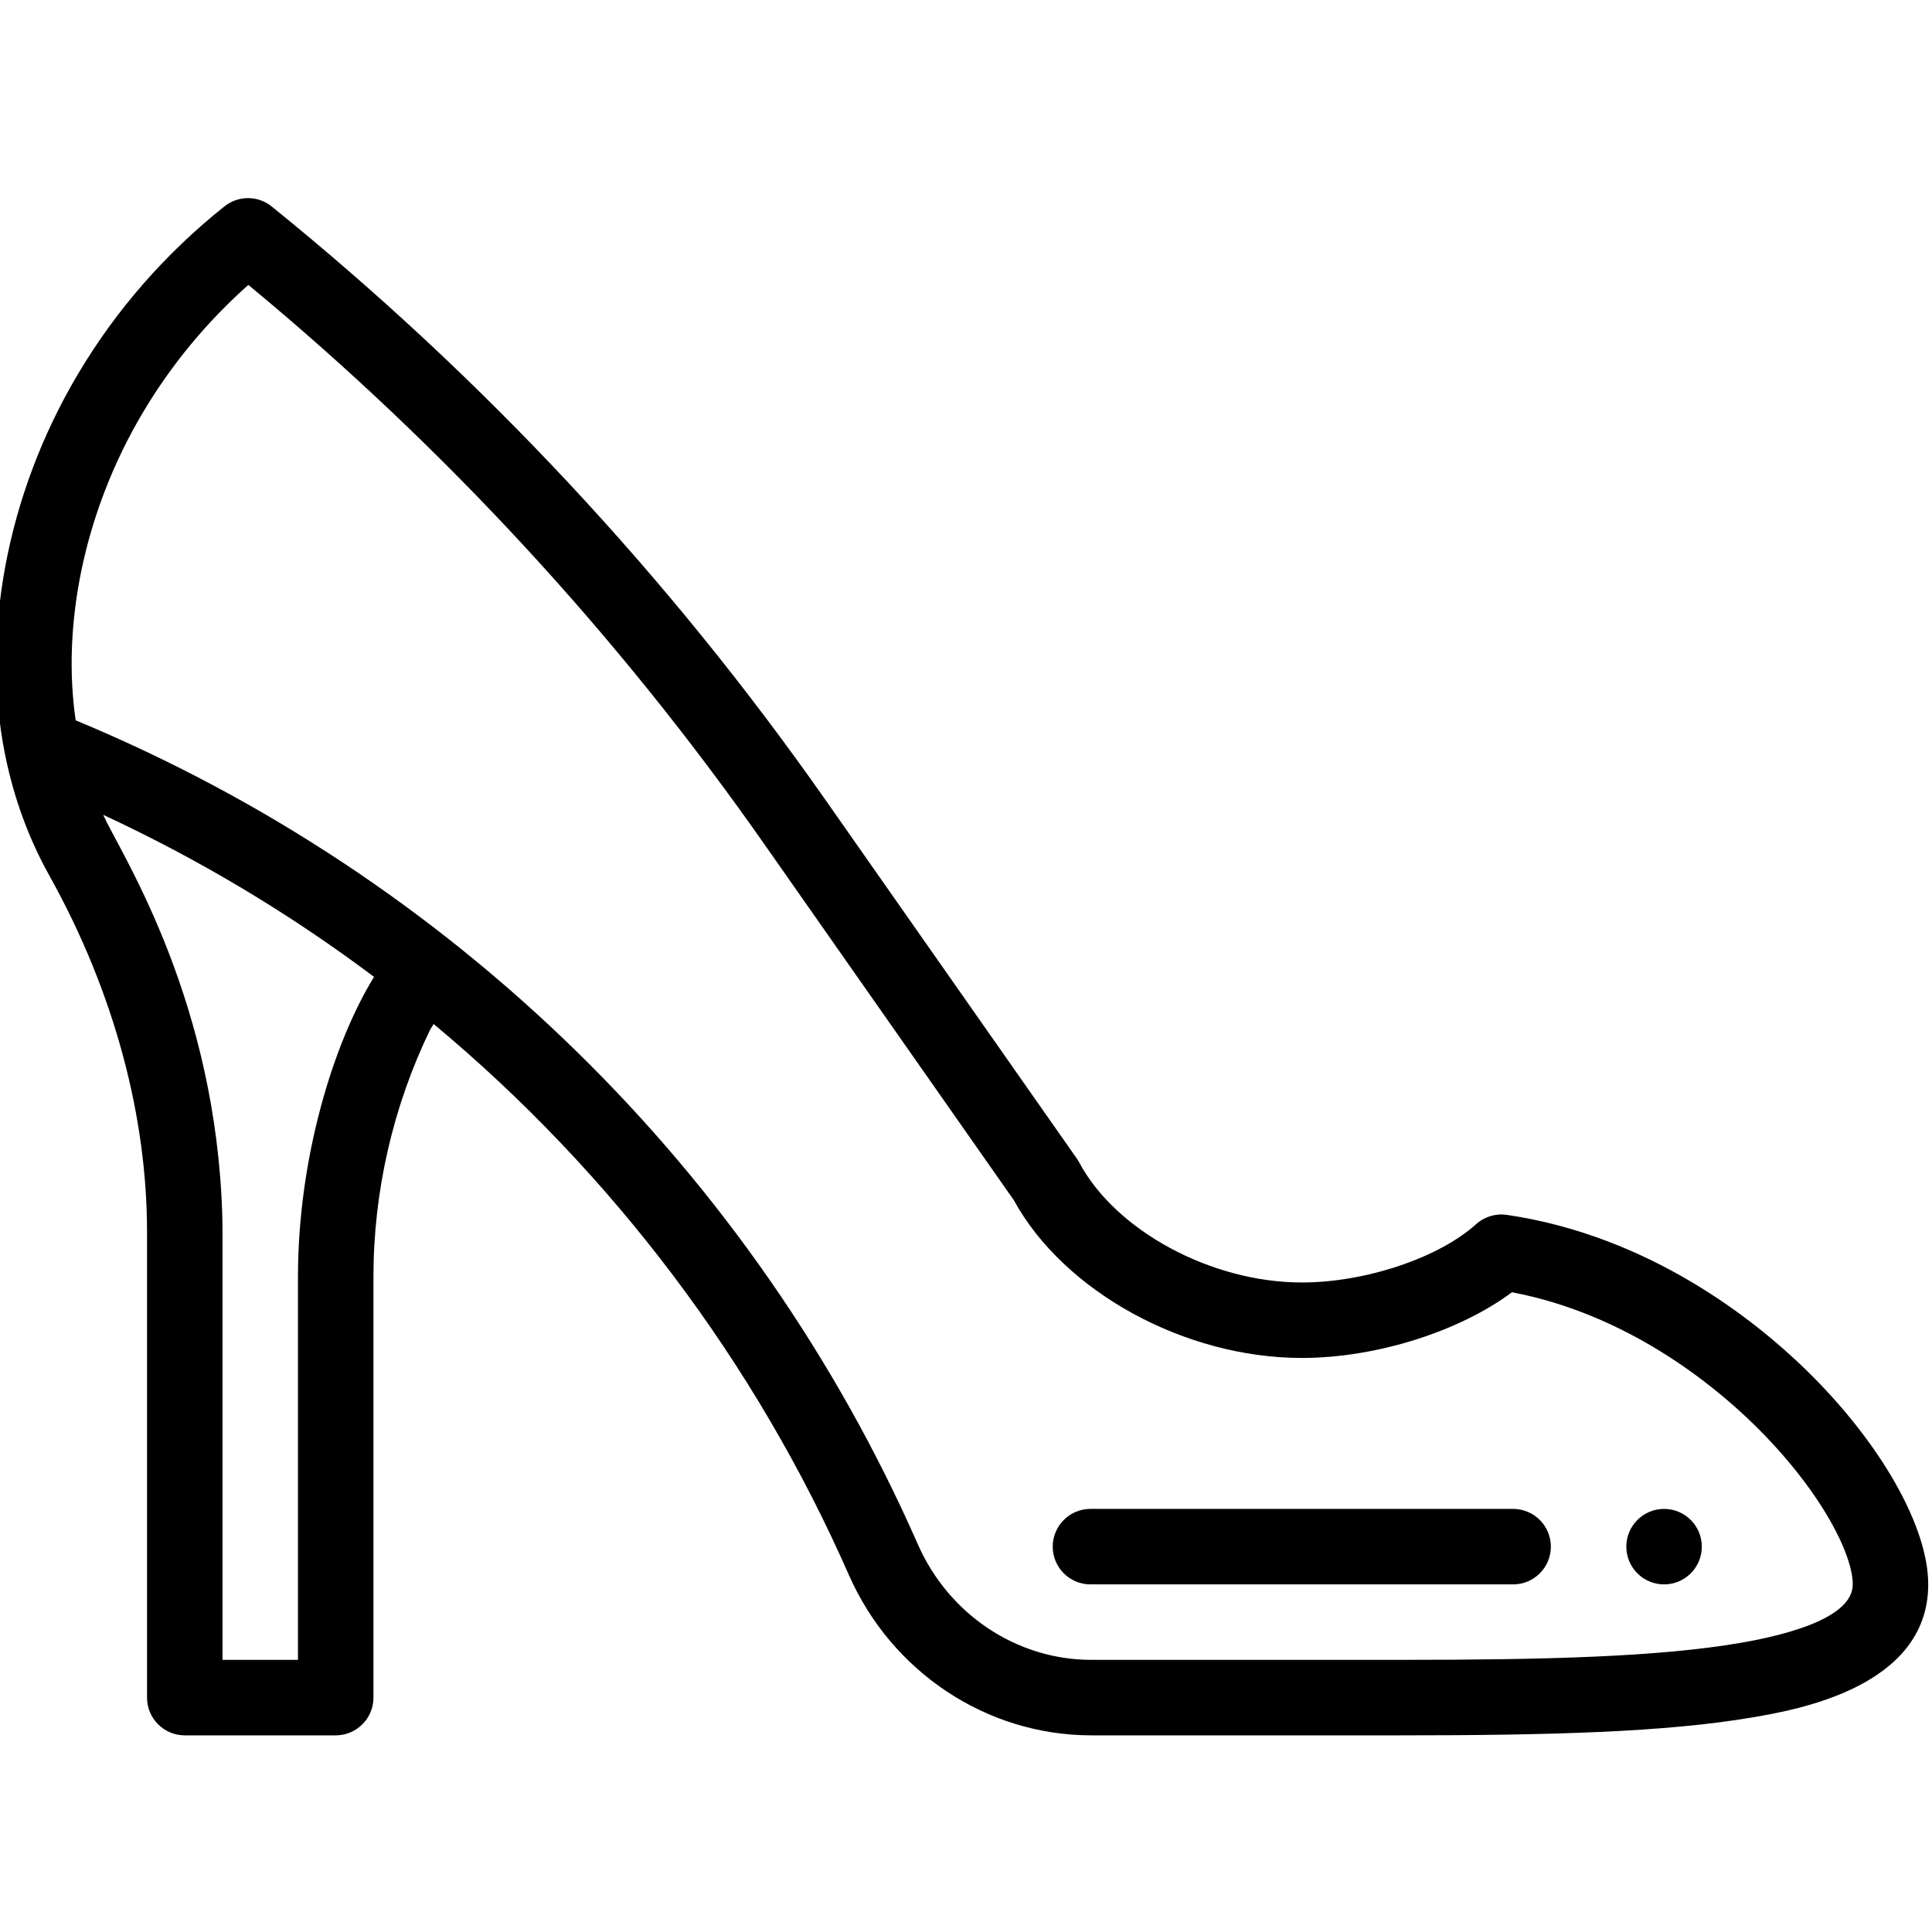
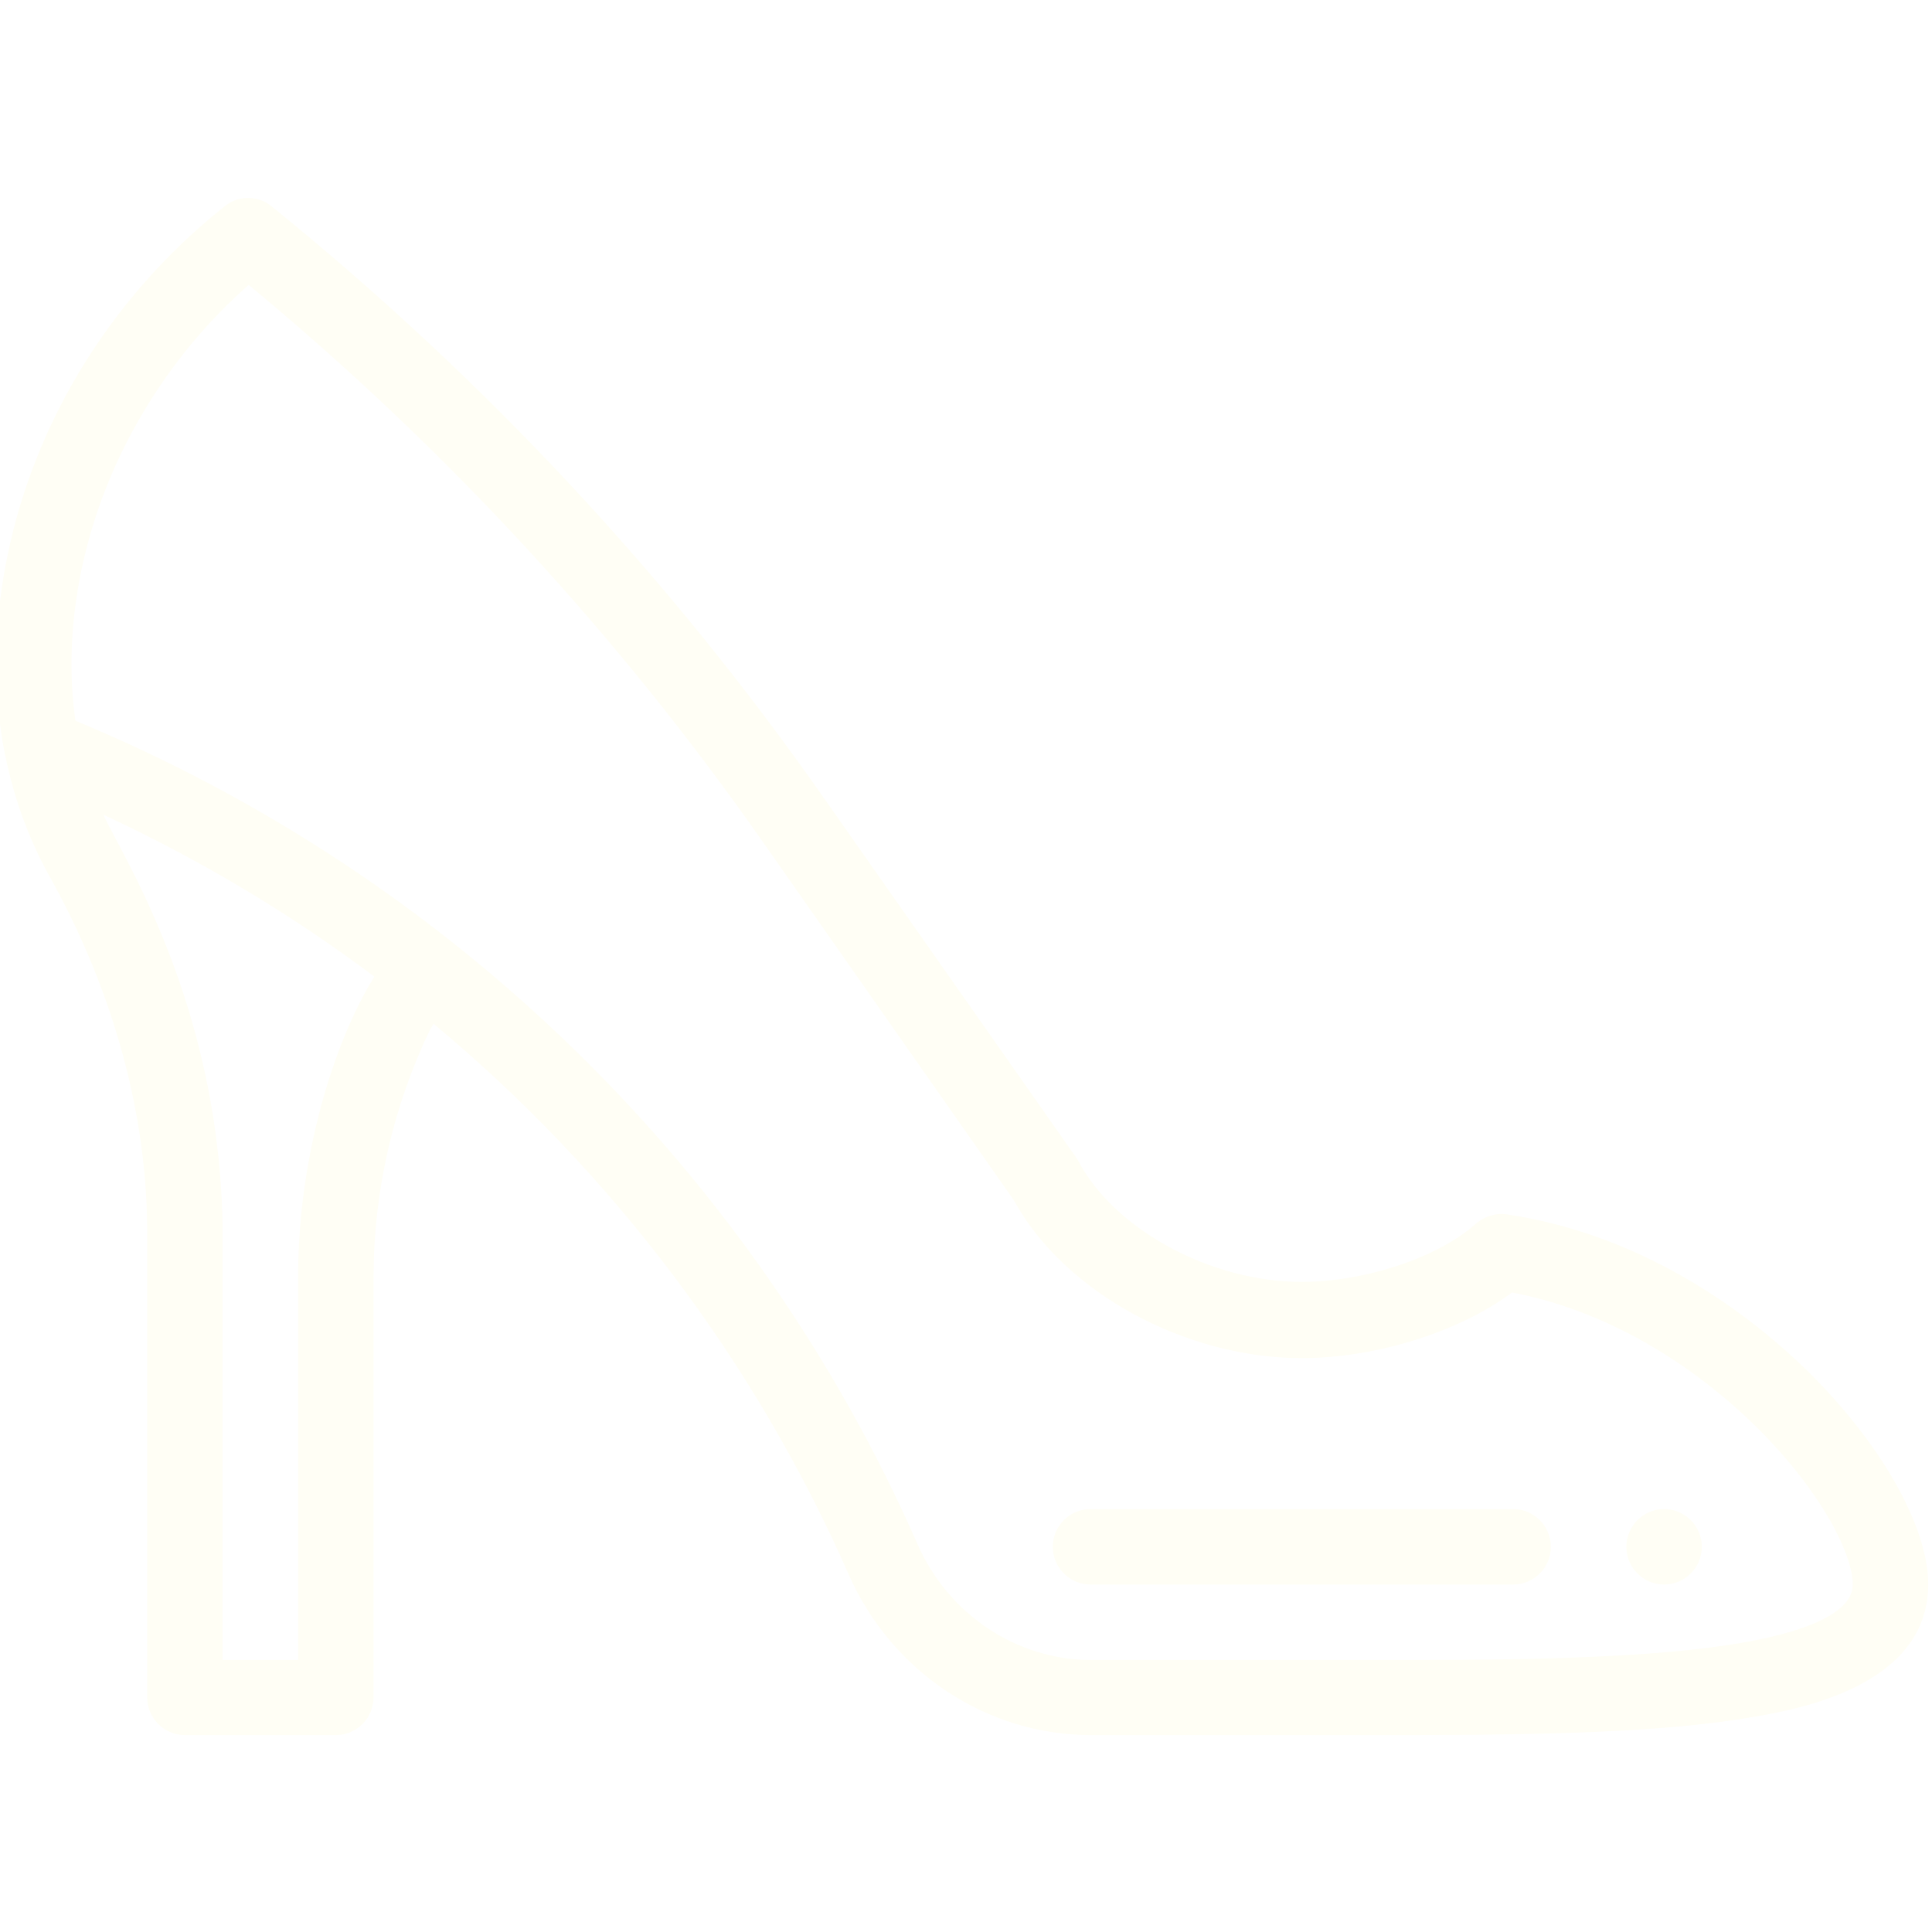
- <svg xmlns="http://www.w3.org/2000/svg" viewBox="1 -52 511.999 511">
-   <path d="m441.996 367.859c5.52 0 10-4.48 10-10 0-5.523-4.48-10.004-10-10.004-5.523 0-10.004 4.48-10.004 10.004 0 5.52 4.48 10 10.004 10zm0 0" />
-   <path d="m2.387 148.18c2.309 11.359 6.227 22.047 11.648 31.766 17.648 31.652 25.93 64.613 25.93 94.477v123.441c0 5.52 4.477 10 10 10h40.004c5.52 0 10-4.48 10-10v-111.57c0-22.543 5.195-45.168 15.035-65.461l.914-1.473c47.352 39.414 85.258 89.652 110.004 145.914 11.375 25.871 36.609 42.59 64.281 42.59h81.785c39.488 0 70.523-.816 93.629-4.793 11.473-1.977 46.383-7.98 46.383-35.211 0-15.398-12.758-37.758-32.504-56.961-13.258-12.902-41.18-35.375-79.16-40.961-2.953-.434-5.941.473-8.156 2.469-9.914 8.949-29.344 15.445-46.191 15.445-23.949 0-49.309-13.672-58.984-31.801-.191-.355-.402-.699-.633-1.031l-66.758-95.246c-41.316-58.941-90.641-111.781-146.598-157.047-3.648-2.953-8.855-2.973-12.523-.047-15.609 12.441-28.633 27.324-38.711 44.234-19.438 32.629-25.695 69.836-19.457 100.965.02.102.039.203.062.301zm77.578 138.113v101.566h-20v-113.438c0-3.008-.098-6.25-.285-9.625-3.043-54.82-26.867-91.016-31.344-100.871 25.359 11.762 49.414 26.148 71.793 42.949-10.797 17.477-20.164 48.137-20.164 79.418zm-41-229.141c7.484-12.559 16.832-23.852 27.852-33.656 51.887 42.918 97.75 92.594 136.422 147.758l66.422 94.773c13.297 24.273 45.273 41.828 76.328 41.828 19.695 0 41.758-7.012 55.695-17.41 30.273 5.762 52.852 24.07 63.867 34.789 17.363 16.891 26.445 34.227 26.445 42.625 0 8.574-16.188 13.16-29.773 15.5-21.707 3.734-51.773 4.5-90.234 4.5h-81.785c-19.742 0-37.789-12.023-45.973-30.637-43.305-98.457-123.34-176.895-223.172-218.336-3.629-24.609 1.84-54.762 17.906-81.734zm0 0" />
-   <path d="m289.984 367.859h112.008c5.523 0 10-4.48 10-10 0-5.523-4.477-10.004-10-10.004h-112.008c-5.523 0-10.004 4.48-10.004 10.004 0 5.52 4.48 10 10.004 10zm0 0" />
+ <svg xmlns="http://www.w3.org/2000/svg" version="1.1" id="Layer_1" x="0px" y="0px" viewBox="0 0 512 511" style="enable-background:new 0 0 512 511;" xml:space="preserve">
+   <style type="text/css">
+ 	.st0{fill:#FFFEF5;}
+ </style>
+   <path class="st0" d="M441,419.9c5.5,0,10-4.5,10-10c0-5.5-4.5-10-10-10c-5.5,0-10,4.5-10,10C431,415.4,435.5,419.9,441,419.9z" />
+   <path class="st0" d="M1.4,200.2c2.3,11.4,6.2,22,11.6,31.8C30.7,263.6,39,296.6,39,326.4v123.4c0,5.5,4.5,10,10,10h40  c5.5,0,10-4.5,10-10V338.3c0-22.5,5.2-45.2,15-65.5l0.9-1.5c47.4,39.4,85.3,89.7,110,145.9c11.4,25.9,36.6,42.6,64.3,42.6H371  c39.5,0,70.5-0.8,93.6-4.8c11.5-2,46.4-8,46.4-35.2c0-15.4-12.8-37.8-32.5-57c-13.3-12.9-41.2-35.4-79.2-41c-3-0.4-5.9,0.5-8.2,2.5  c-9.9,8.9-29.3,15.4-46.2,15.4c-23.9,0-49.3-13.7-59-31.8c-0.2-0.4-0.4-0.7-0.6-1l-66.8-95.2C177.3,152.8,128,100,72,54.7  c-3.6-3-8.9-3-12.5,0C43.9,67.1,30.9,82,20.8,98.9c-19.4,32.6-25.7,69.8-19.5,101C1.3,200,1.4,200.1,1.4,200.2z M79,338.3v101.6H59  V326.4c0-3-0.1-6.2-0.3-9.6c-3-54.8-26.9-91-31.3-100.9c25.4,11.8,49.4,26.1,71.8,42.9C88.3,276.4,79,307,79,338.3z M38,109.2  c7.5-12.6,16.8-23.9,27.9-33.7c51.9,42.9,97.8,92.6,136.4,147.8l66.4,94.8c13.3,24.3,45.3,41.8,76.3,41.8c19.7,0,41.8-7,55.7-17.4  c30.3,5.8,52.9,24.1,63.9,34.8c17.4,16.9,26.4,34.2,26.4,42.6c0,8.6-16.2,13.2-29.8,15.5c-21.7,3.7-51.8,4.5-90.2,4.5h-81.8  c-19.7,0-37.8-12-46-30.6c-43.3-98.5-123.3-176.9-223.2-218.3C16.4,166.3,21.9,136.1,38,109.2z" />
+   <path class="st0" d="M289,419.9h112c5.5,0,10-4.5,10-10c0-5.5-4.5-10-10-10H289c-5.5,0-10,4.5-10,10  C279,415.4,283.5,419.9,289,419.9z" />
</svg>
